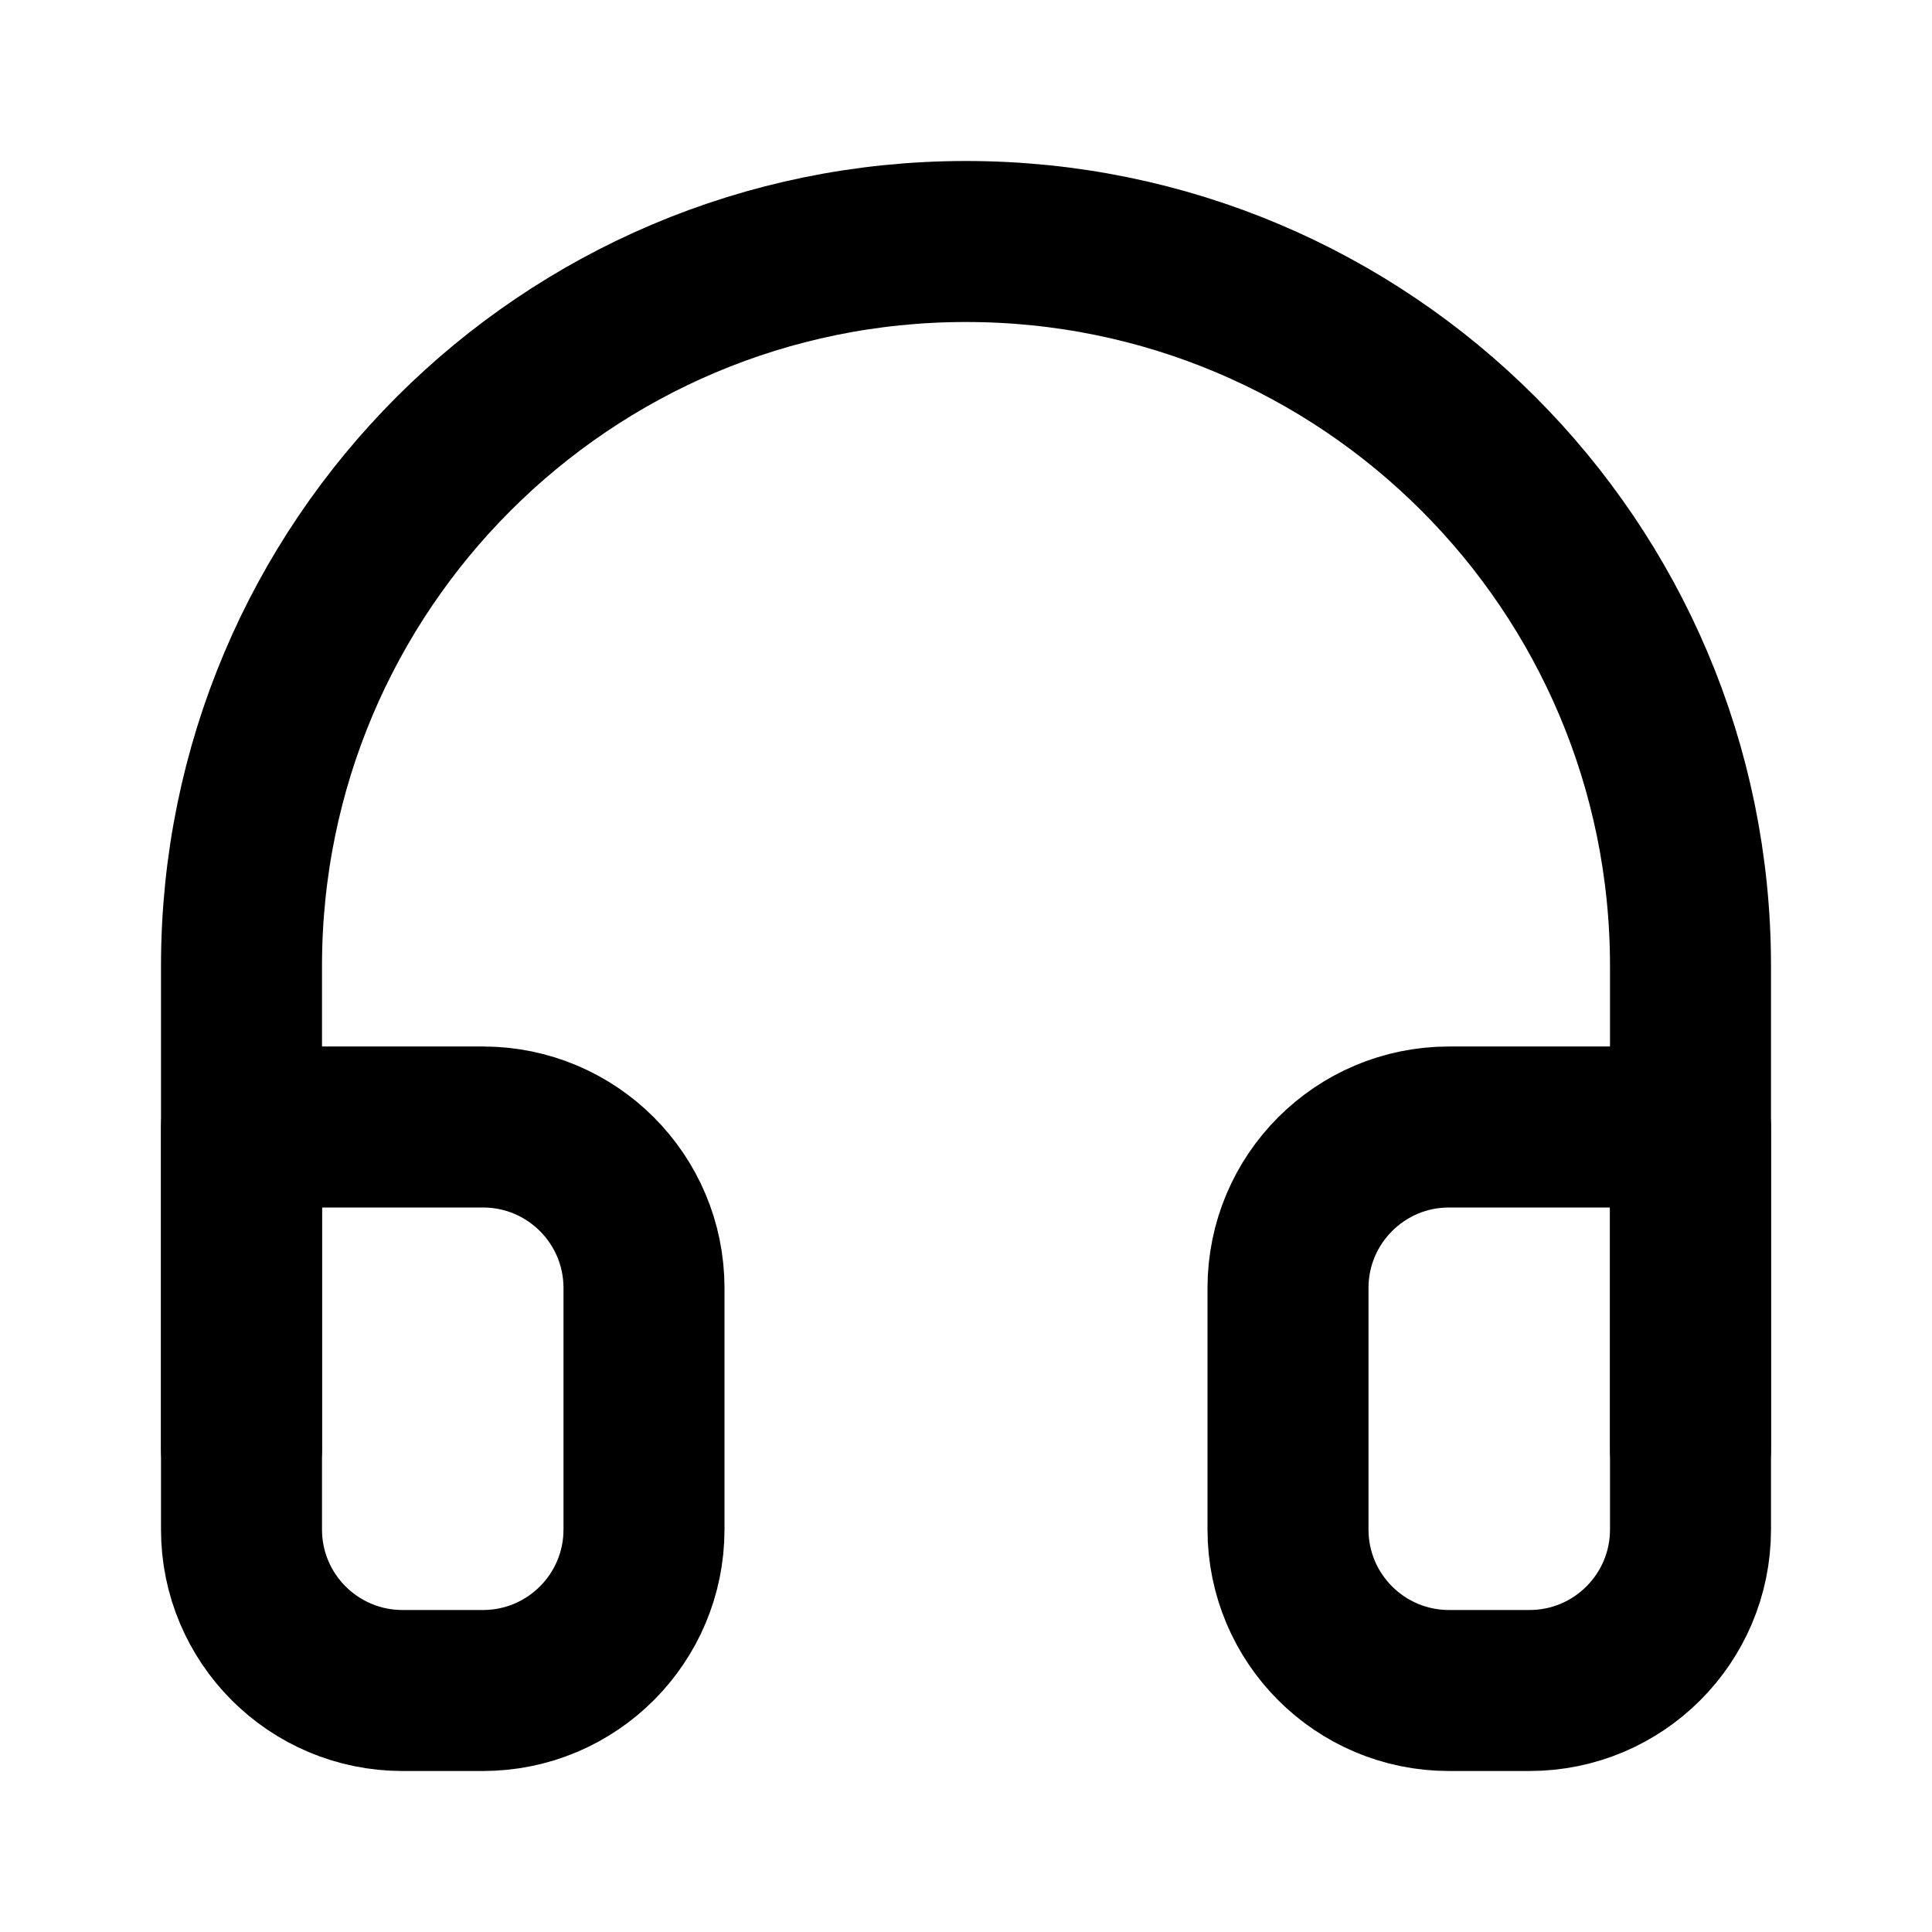
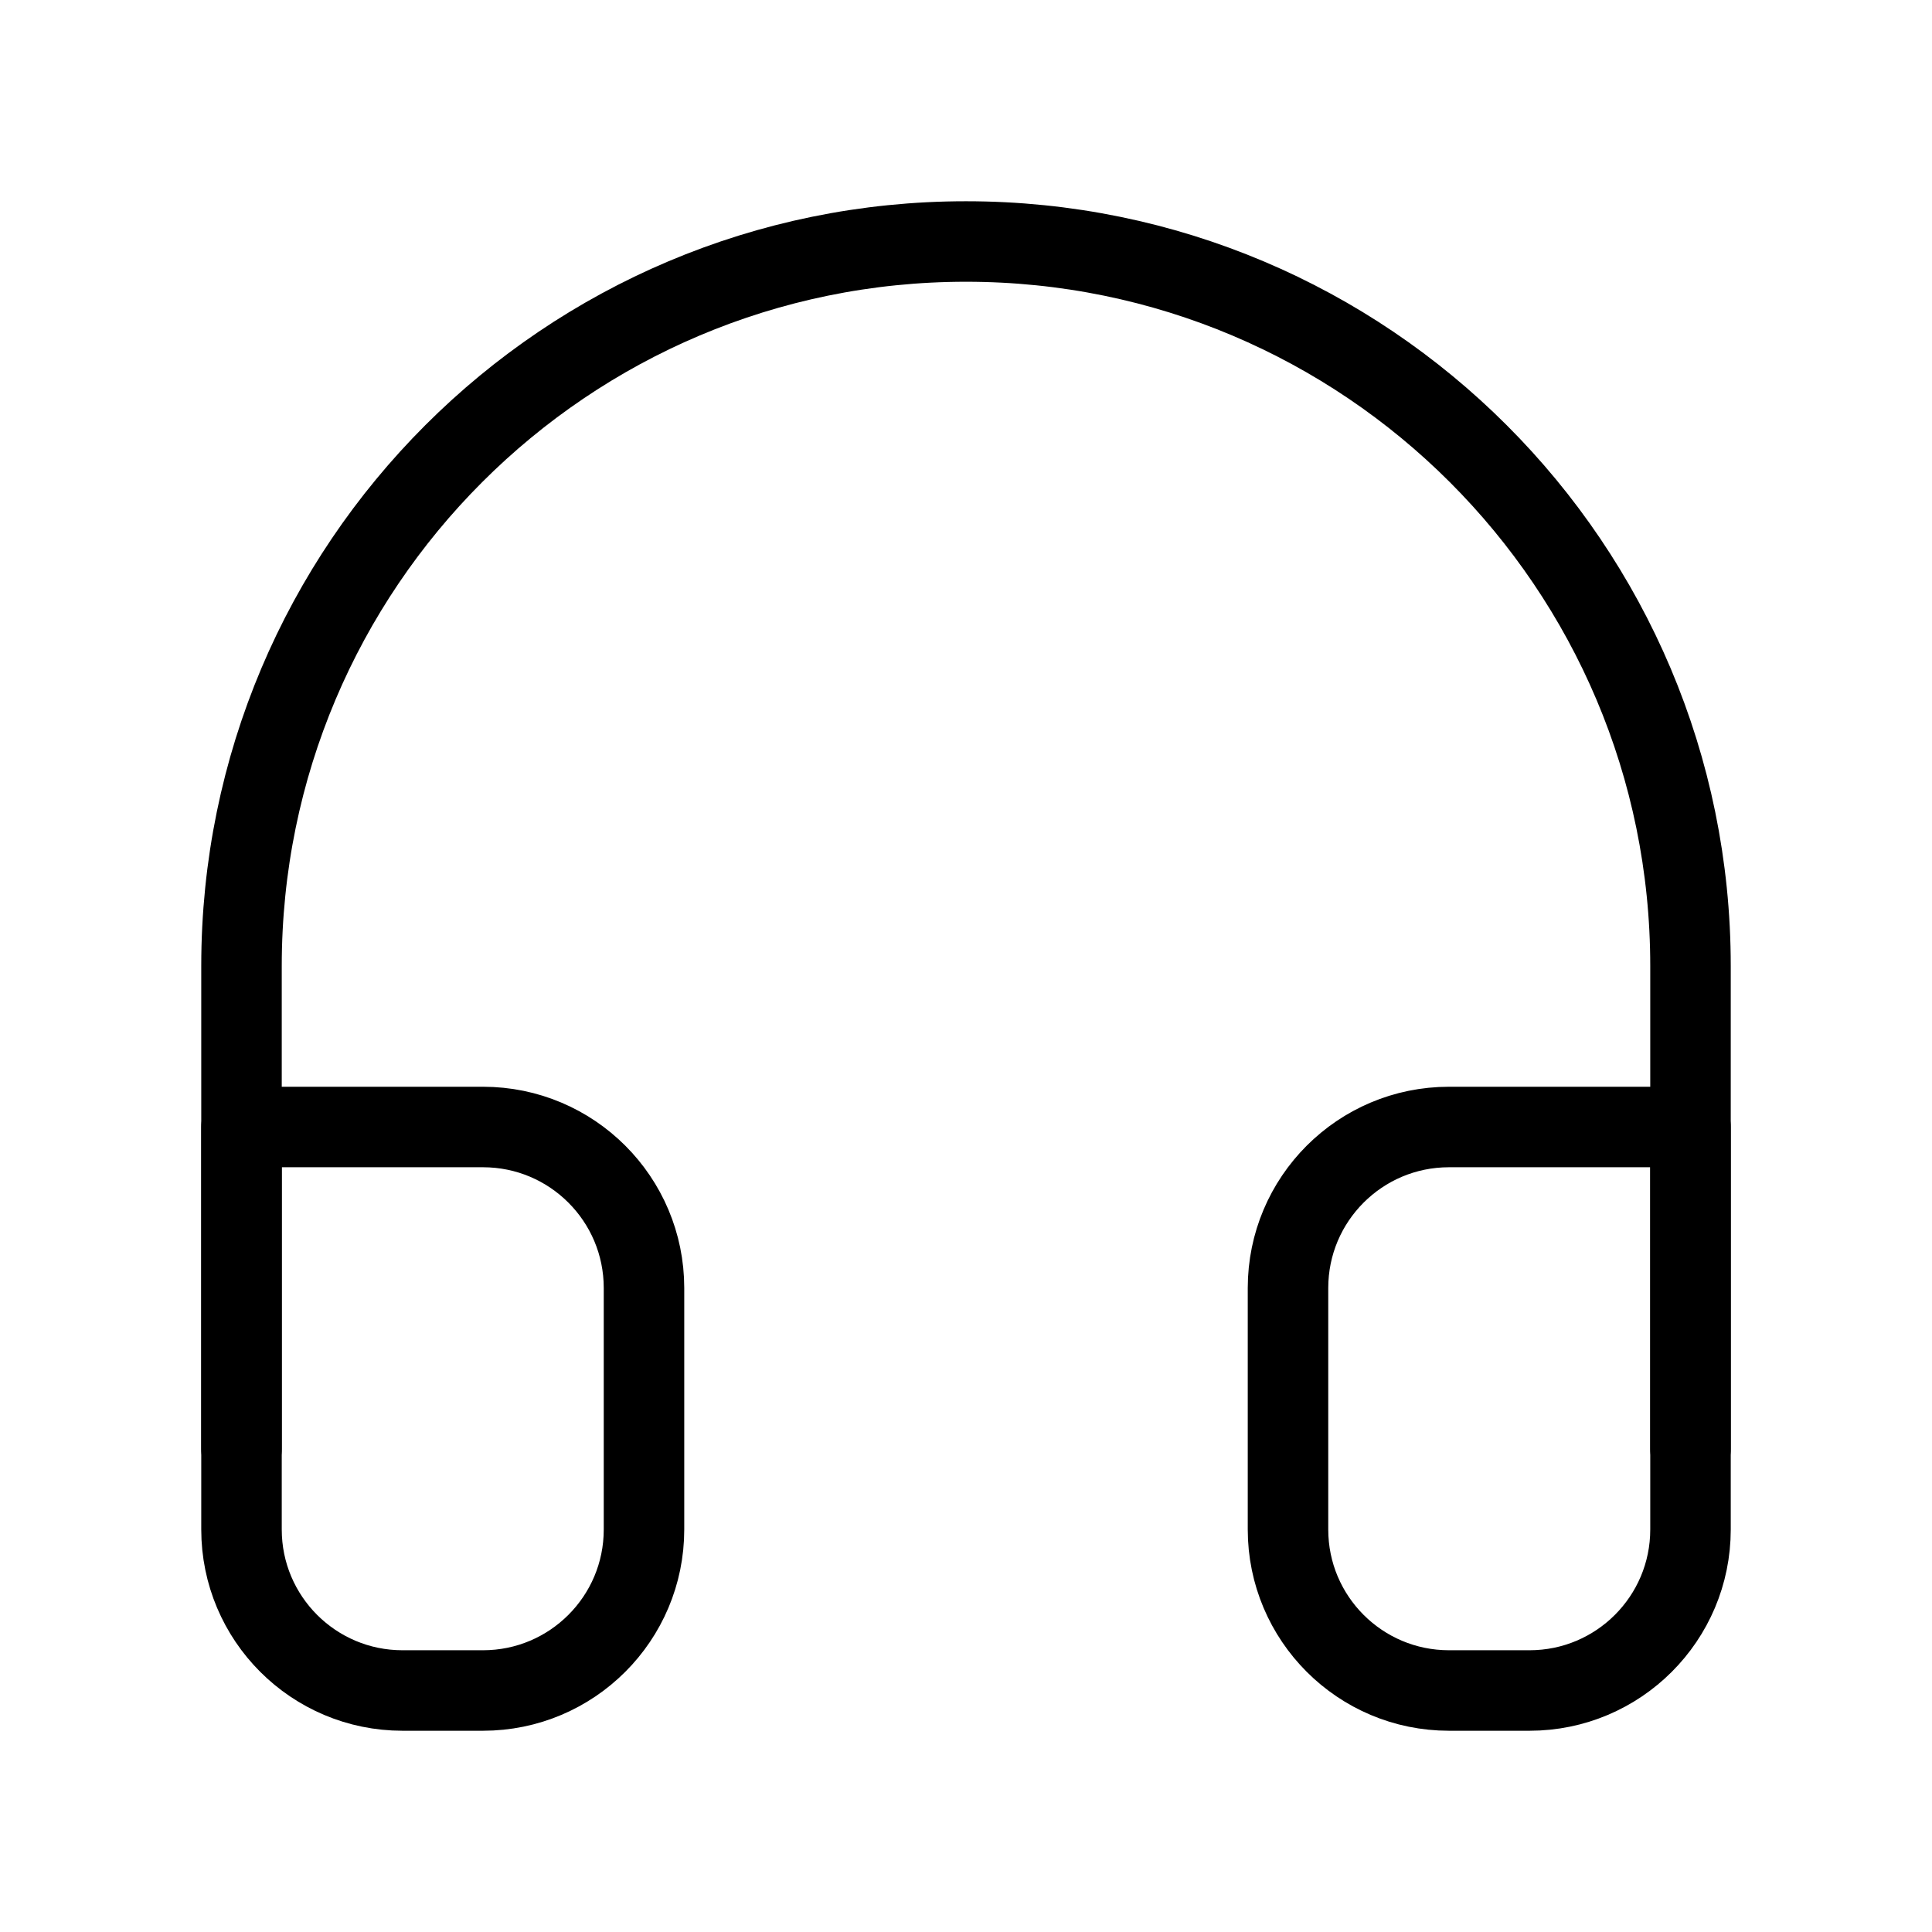
- <svg xmlns="http://www.w3.org/2000/svg" width="24" height="24" viewBox="0 0 24 24" fill="none" stroke="currentColor" stroke-width="2" stroke-linecap="round" stroke-linejoin="round" class="feather feather-headphones">
+ <svg xmlns="http://www.w3.org/2000/svg" width="48" height="48" viewBox="0 0 24 24" fill="none" stroke="currentColor" stroke-width="1" stroke-linecap="round" stroke-linejoin="round" class="feather feather-headphones">
  <path d="M3 18v-6a9 9 0 0 1 18 0v6" />
  <path d="M21 19a2 2 0 0 1-2 2h-1a2 2 0 0 1-2-2v-3a2 2 0 0 1 2-2h3zM3 19a2 2 0 0 0 2 2h1a2 2 0 0 0 2-2v-3a2 2 0 0 0-2-2H3z" />
</svg>
